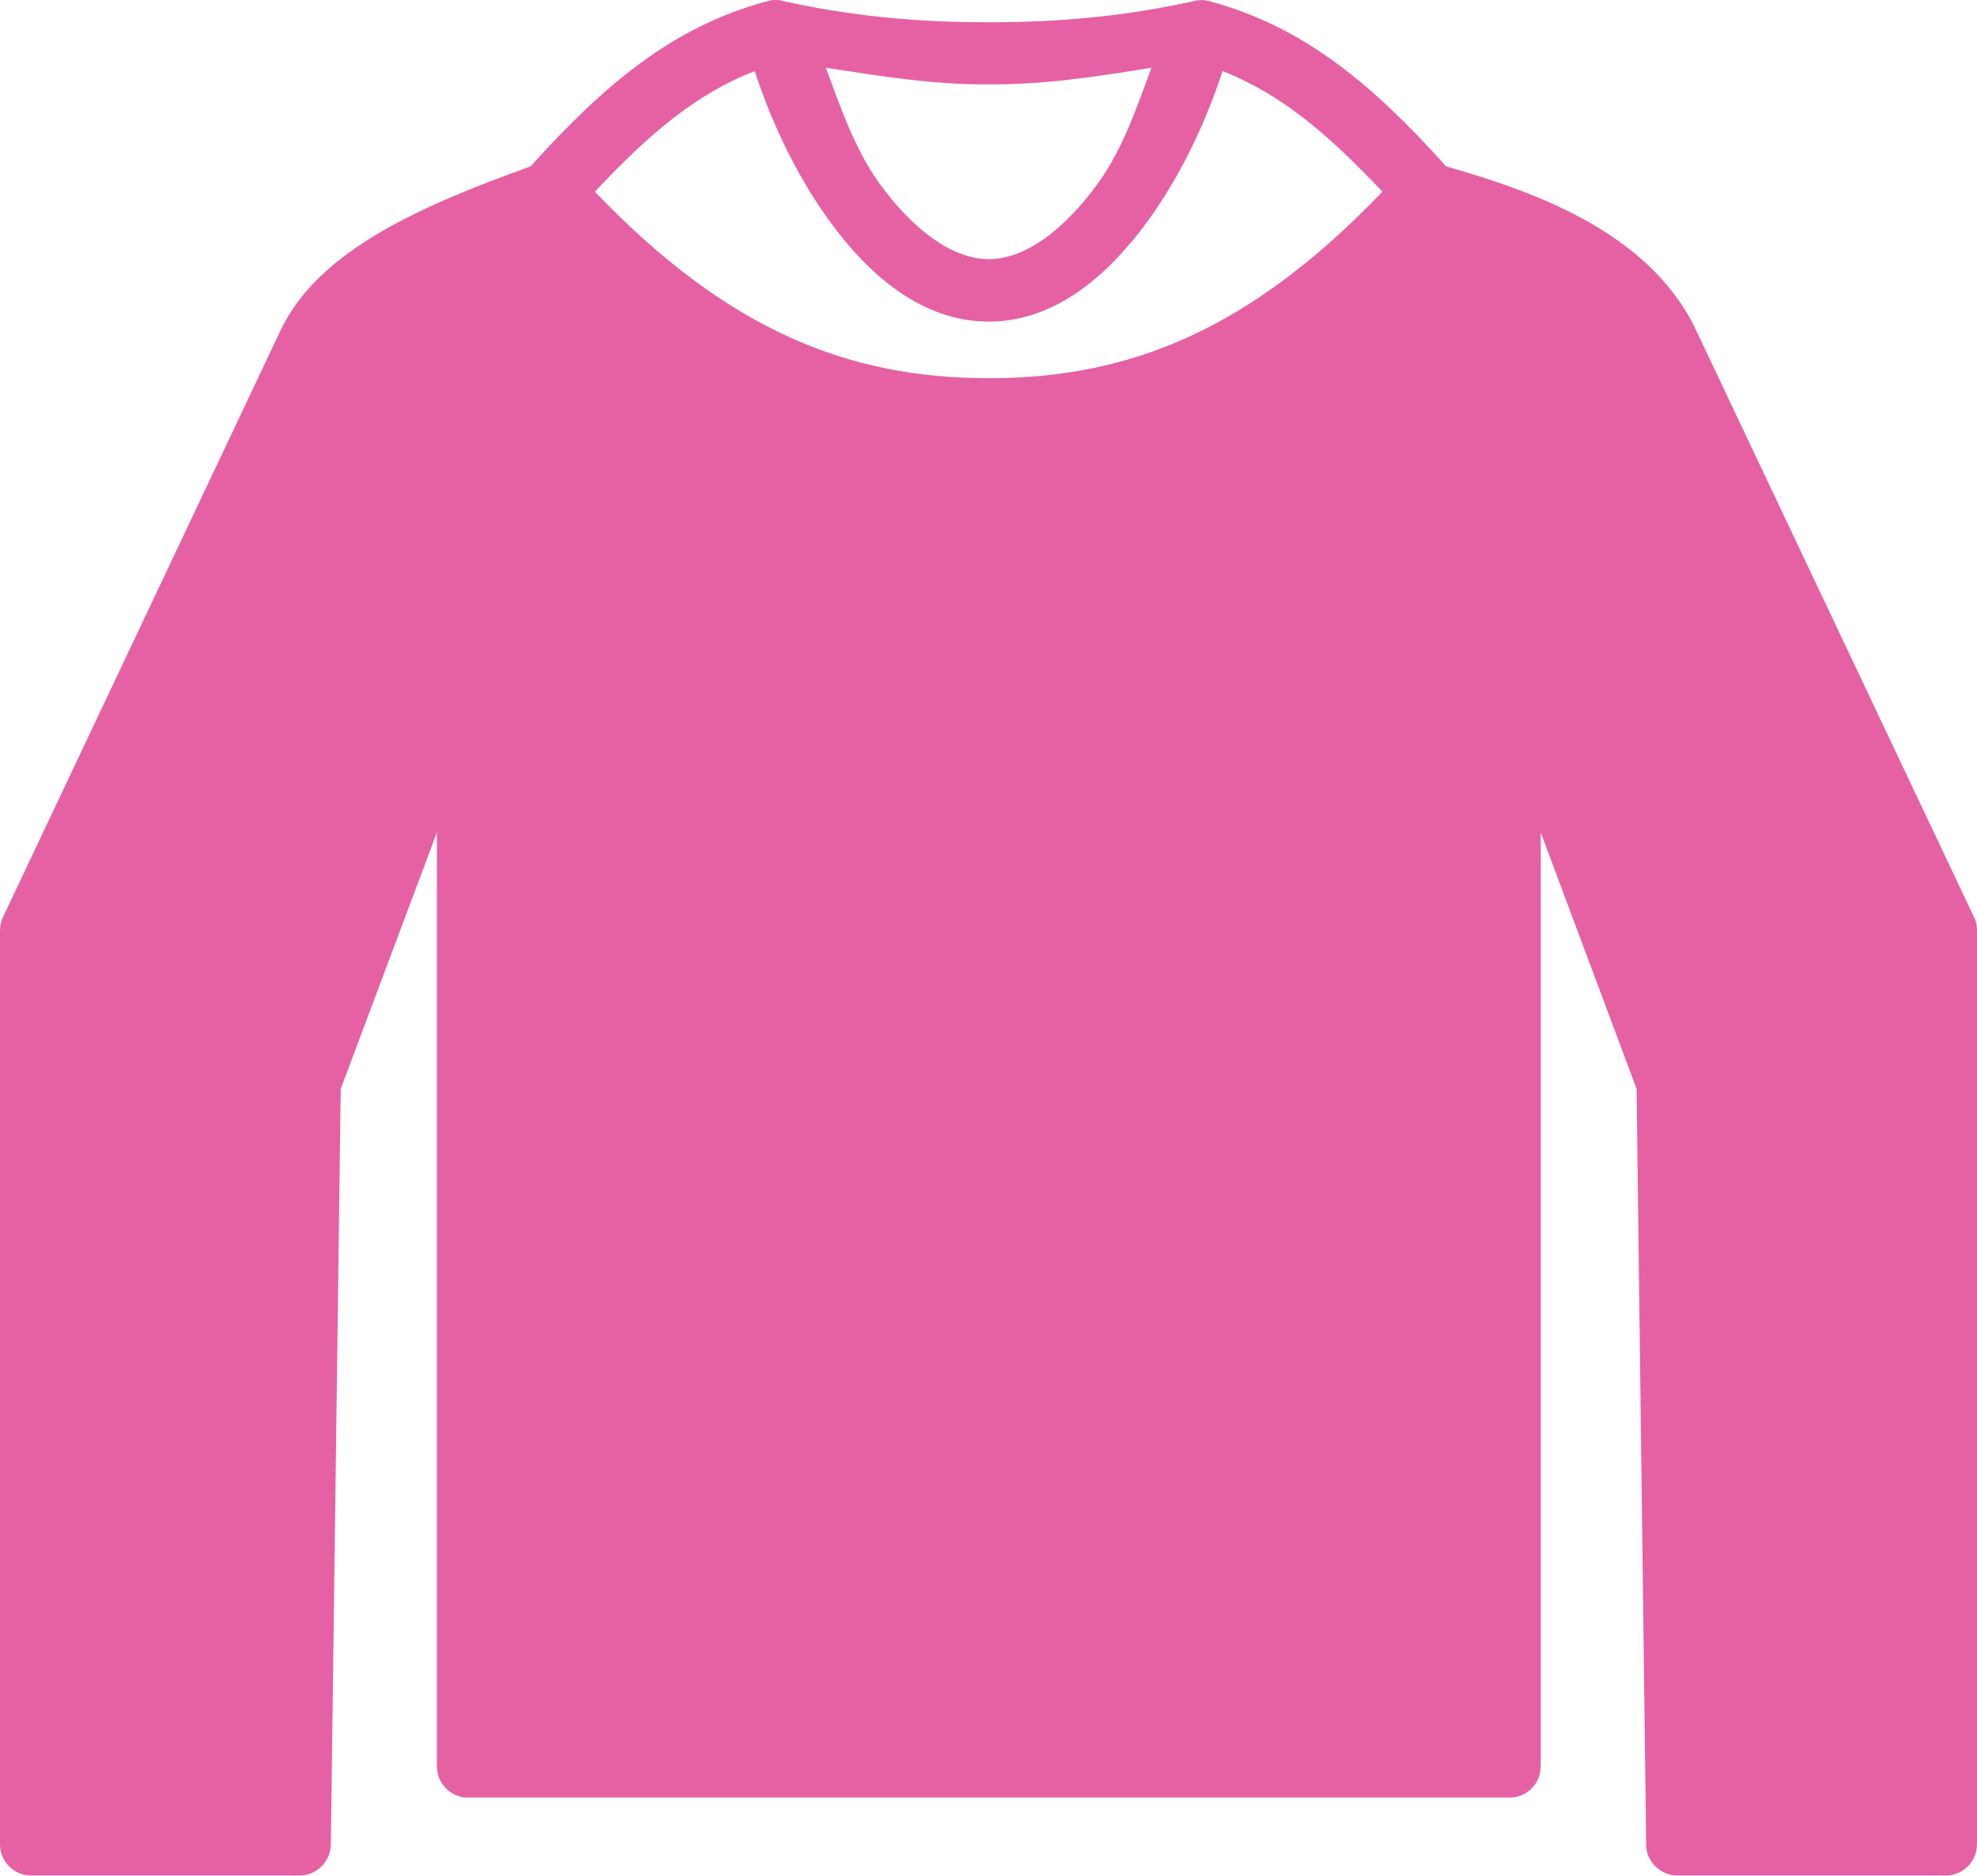
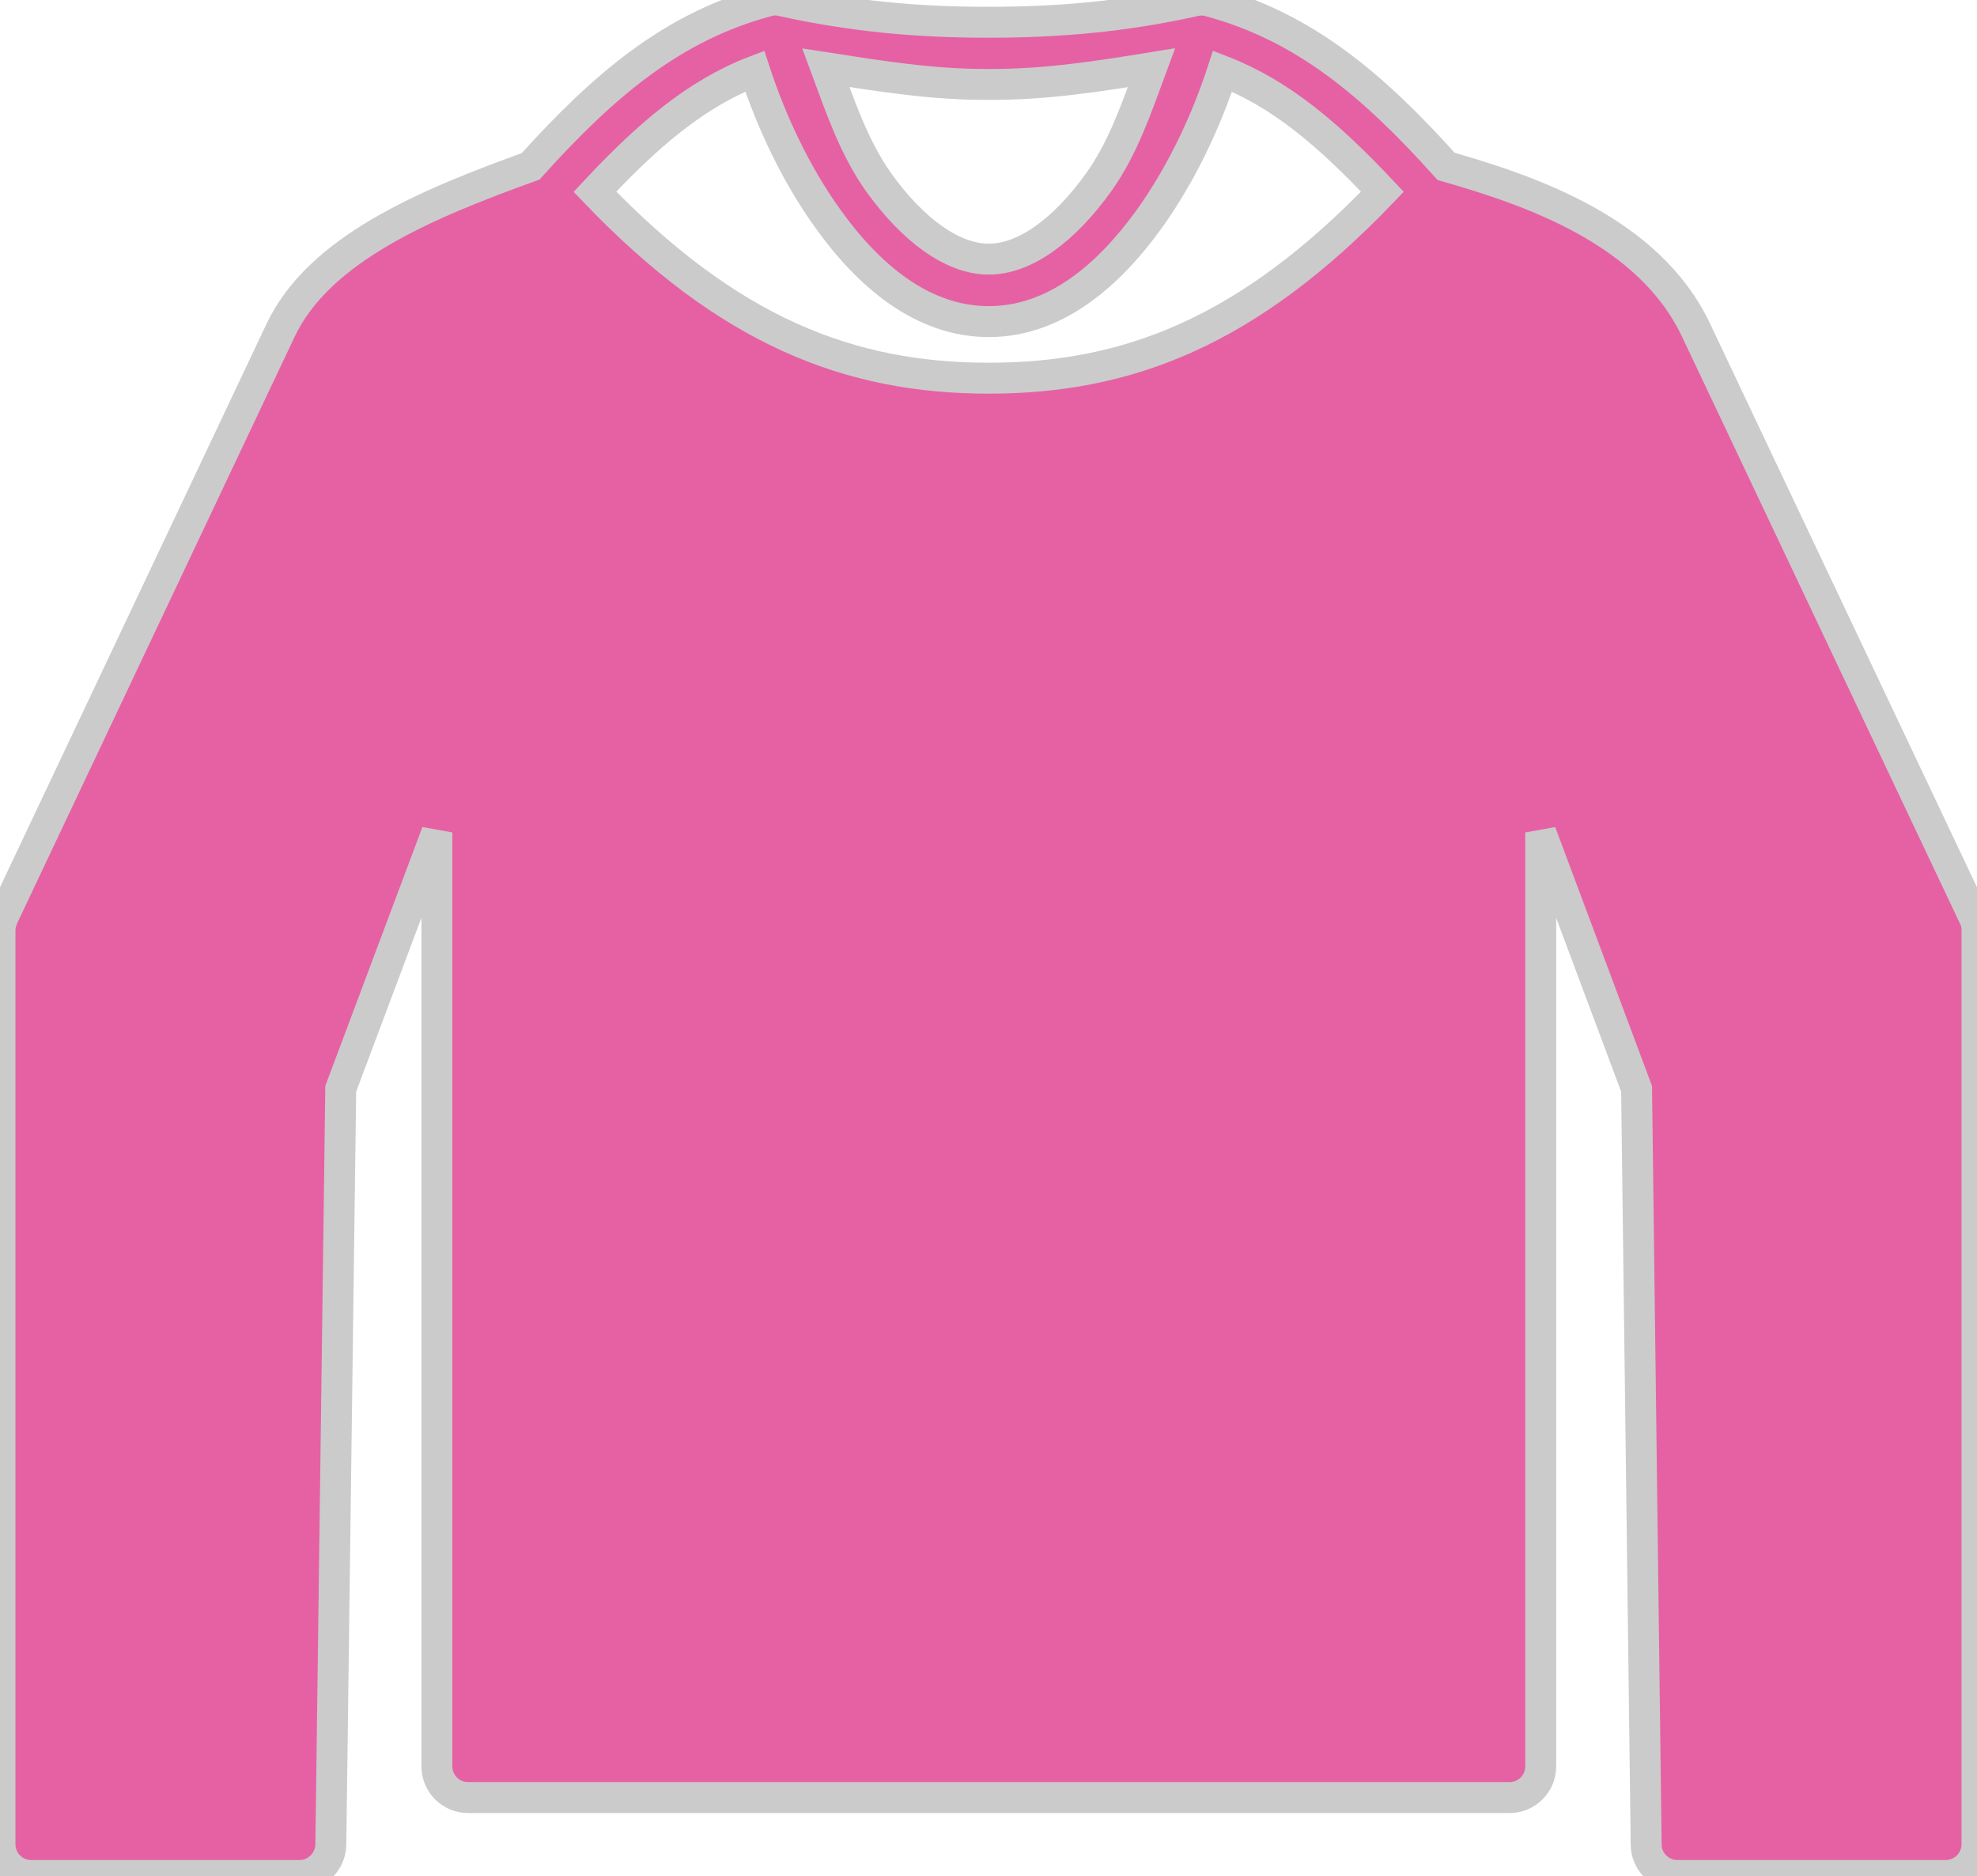
<svg xmlns="http://www.w3.org/2000/svg" id="Layer_2" data-name="Layer 2" viewBox="0 0 63.94 60.66">
  <defs>
    <style>
      .cls-1 {
        fill: #e661a3;
        fill-rule: evenodd;
+         stroke: #cbcbcb;
      }
    </style>
  </defs>
  <g id="Scratch">
    <path class="cls-1" d="m39.54,2.3c1.88.73,3.43,2.05,5.17,3.9-4.33,4.52-8.23,6.03-12.73,6.03s-8.41-1.51-12.74-6.03c1.73-1.85,3.29-3.18,5.17-3.9.52,1.59,1.31,3.31,2.37,4.78,1.29,1.8,3.03,3.32,5.2,3.32s3.9-1.53,5.19-3.32c1.06-1.48,1.85-3.19,2.37-4.78h0Zm-12.83-.11c1.74.27,3.45.55,5.27.54,1.83.01,3.53-.26,5.26-.54-.47,1.27-.92,2.61-1.71,3.71-1.1,1.53-2.37,2.48-3.55,2.48s-2.46-.95-3.56-2.48c-.79-1.11-1.24-2.44-1.71-3.71ZM25.08,0c-.09,0-.18.01-.27.04-3.05.82-5.26,2.69-7.65,5.34-3.41,1.23-6.83,2.67-8.08,5.29L.1,29.65c-.06.14-.1.28-.1.43v29.56c0,.56.45,1.01,1.01,1.01h8.68c.55,0,1-.45,1.01-1l.32-24.44,3.11-8.29v30.2c0,.56.45,1.01,1.01,1.01h33.68c.56,0,1.01-.45,1.01-1.01v-30.2s3.1,8.29,3.1,8.29l.31,24.44c0,.55.46,1,1.01,1h8.68c.55,0,1.01-.45,1.01-1.01v-29.56c0-.15-.03-.3-.1-.43l-8.99-18.98c-1.53-3.23-5.4-4.52-8.08-5.29-2.38-2.65-4.6-4.52-7.65-5.34-.17-.05-.35-.05-.53,0-2.23.49-4.3.68-6.64.68-2.34,0-4.41-.2-6.65-.69C25.24,0,25.16,0,25.09,0h0Z" />
  </g>
</svg>
